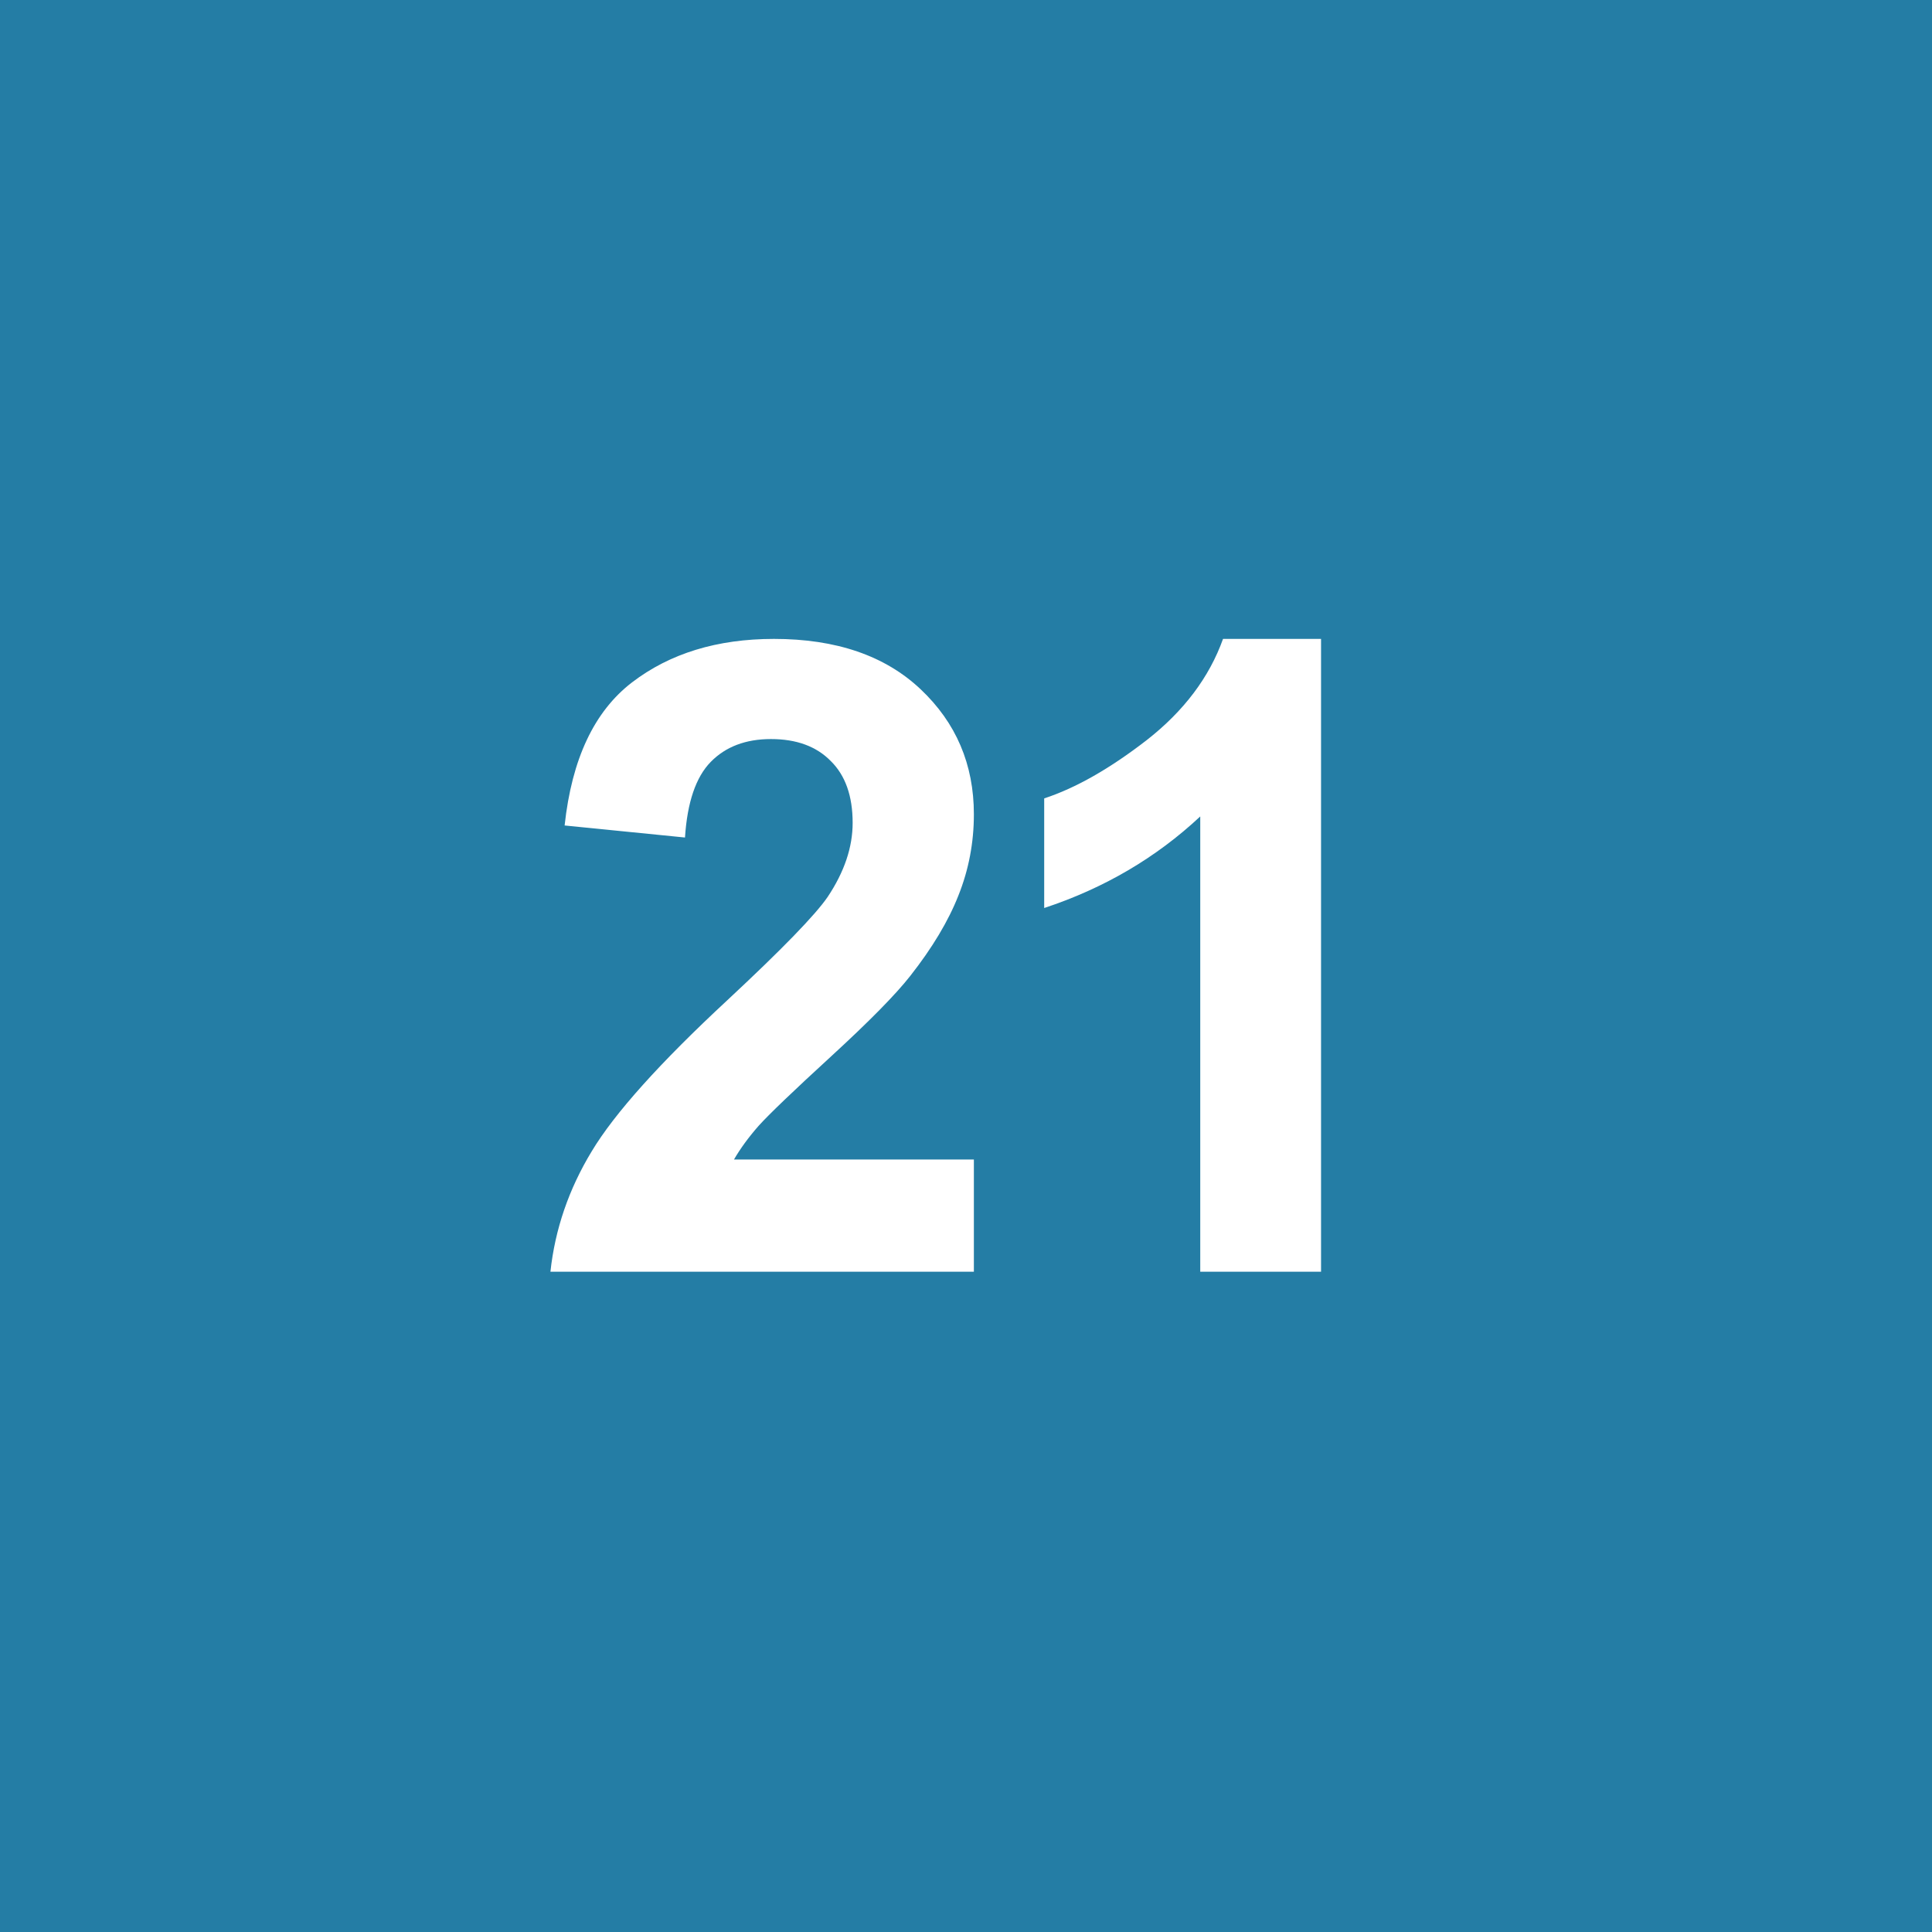
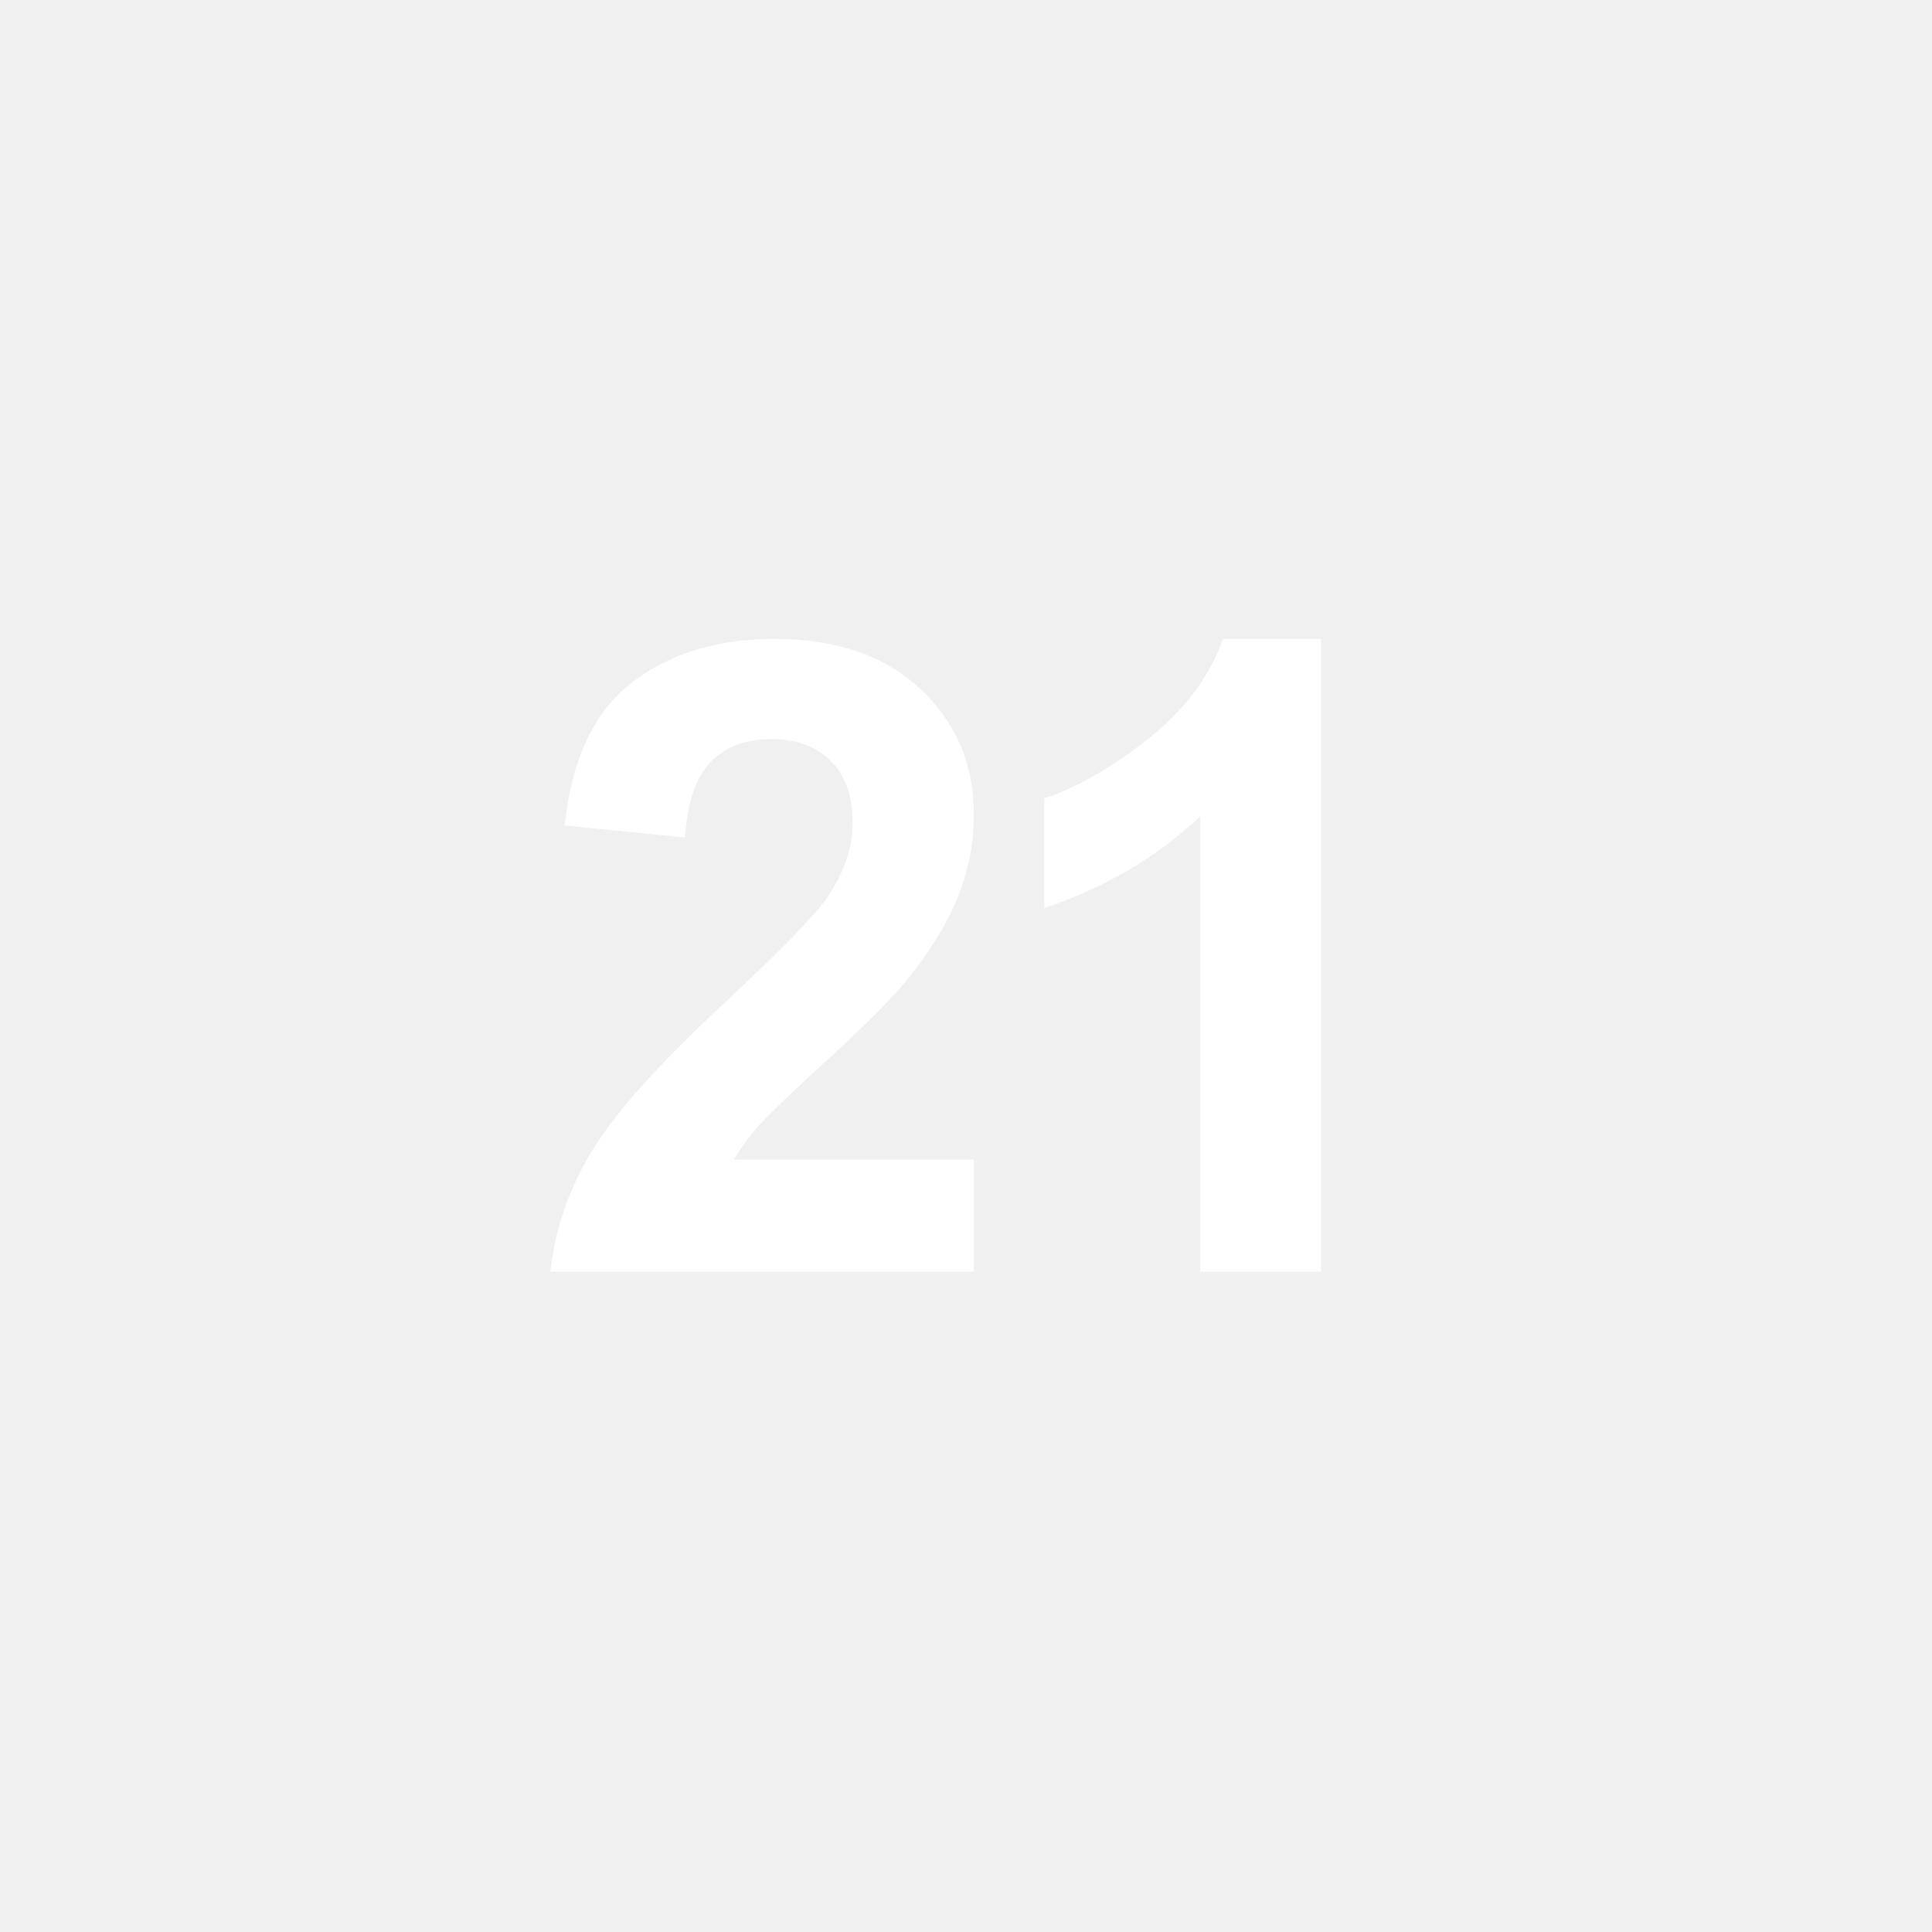
<svg xmlns="http://www.w3.org/2000/svg" viewBox="0 0 158 158" fill="none">
-   <rect width="158" height="158" fill="#247DA5" />
+   <rect width="158" height="158" />
  <path d="M79.644 94.824V104H45.015C45.39 100.531 46.515 97.25 48.39 94.156C50.265 91.039 53.968 86.914 59.499 81.781C63.952 77.633 66.683 74.82 67.691 73.344C69.05 71.305 69.73 69.289 69.73 67.297C69.73 65.094 69.132 63.406 67.937 62.234C66.765 61.039 65.136 60.441 63.05 60.441C60.987 60.441 59.347 61.062 58.128 62.305C56.909 63.547 56.206 65.609 56.019 68.492L46.175 67.508C46.761 62.07 48.601 58.168 51.694 55.801C54.788 53.434 58.656 52.25 63.296 52.25C68.382 52.25 72.378 53.621 75.284 56.363C78.191 59.105 79.644 62.516 79.644 66.594C79.644 68.914 79.222 71.129 78.378 73.238C77.558 75.324 76.245 77.516 74.441 79.812C73.245 81.336 71.089 83.527 67.972 86.387C64.855 89.246 62.874 91.144 62.031 92.082C61.21 93.019 60.542 93.934 60.027 94.824H79.644ZM108.036 104H98.157V66.769C94.548 70.144 90.294 72.641 85.395 74.258V65.293C87.973 64.449 90.774 62.855 93.798 60.512C96.821 58.145 98.895 55.391 100.02 52.25H108.036V104Z" fill="white" />
</svg>
